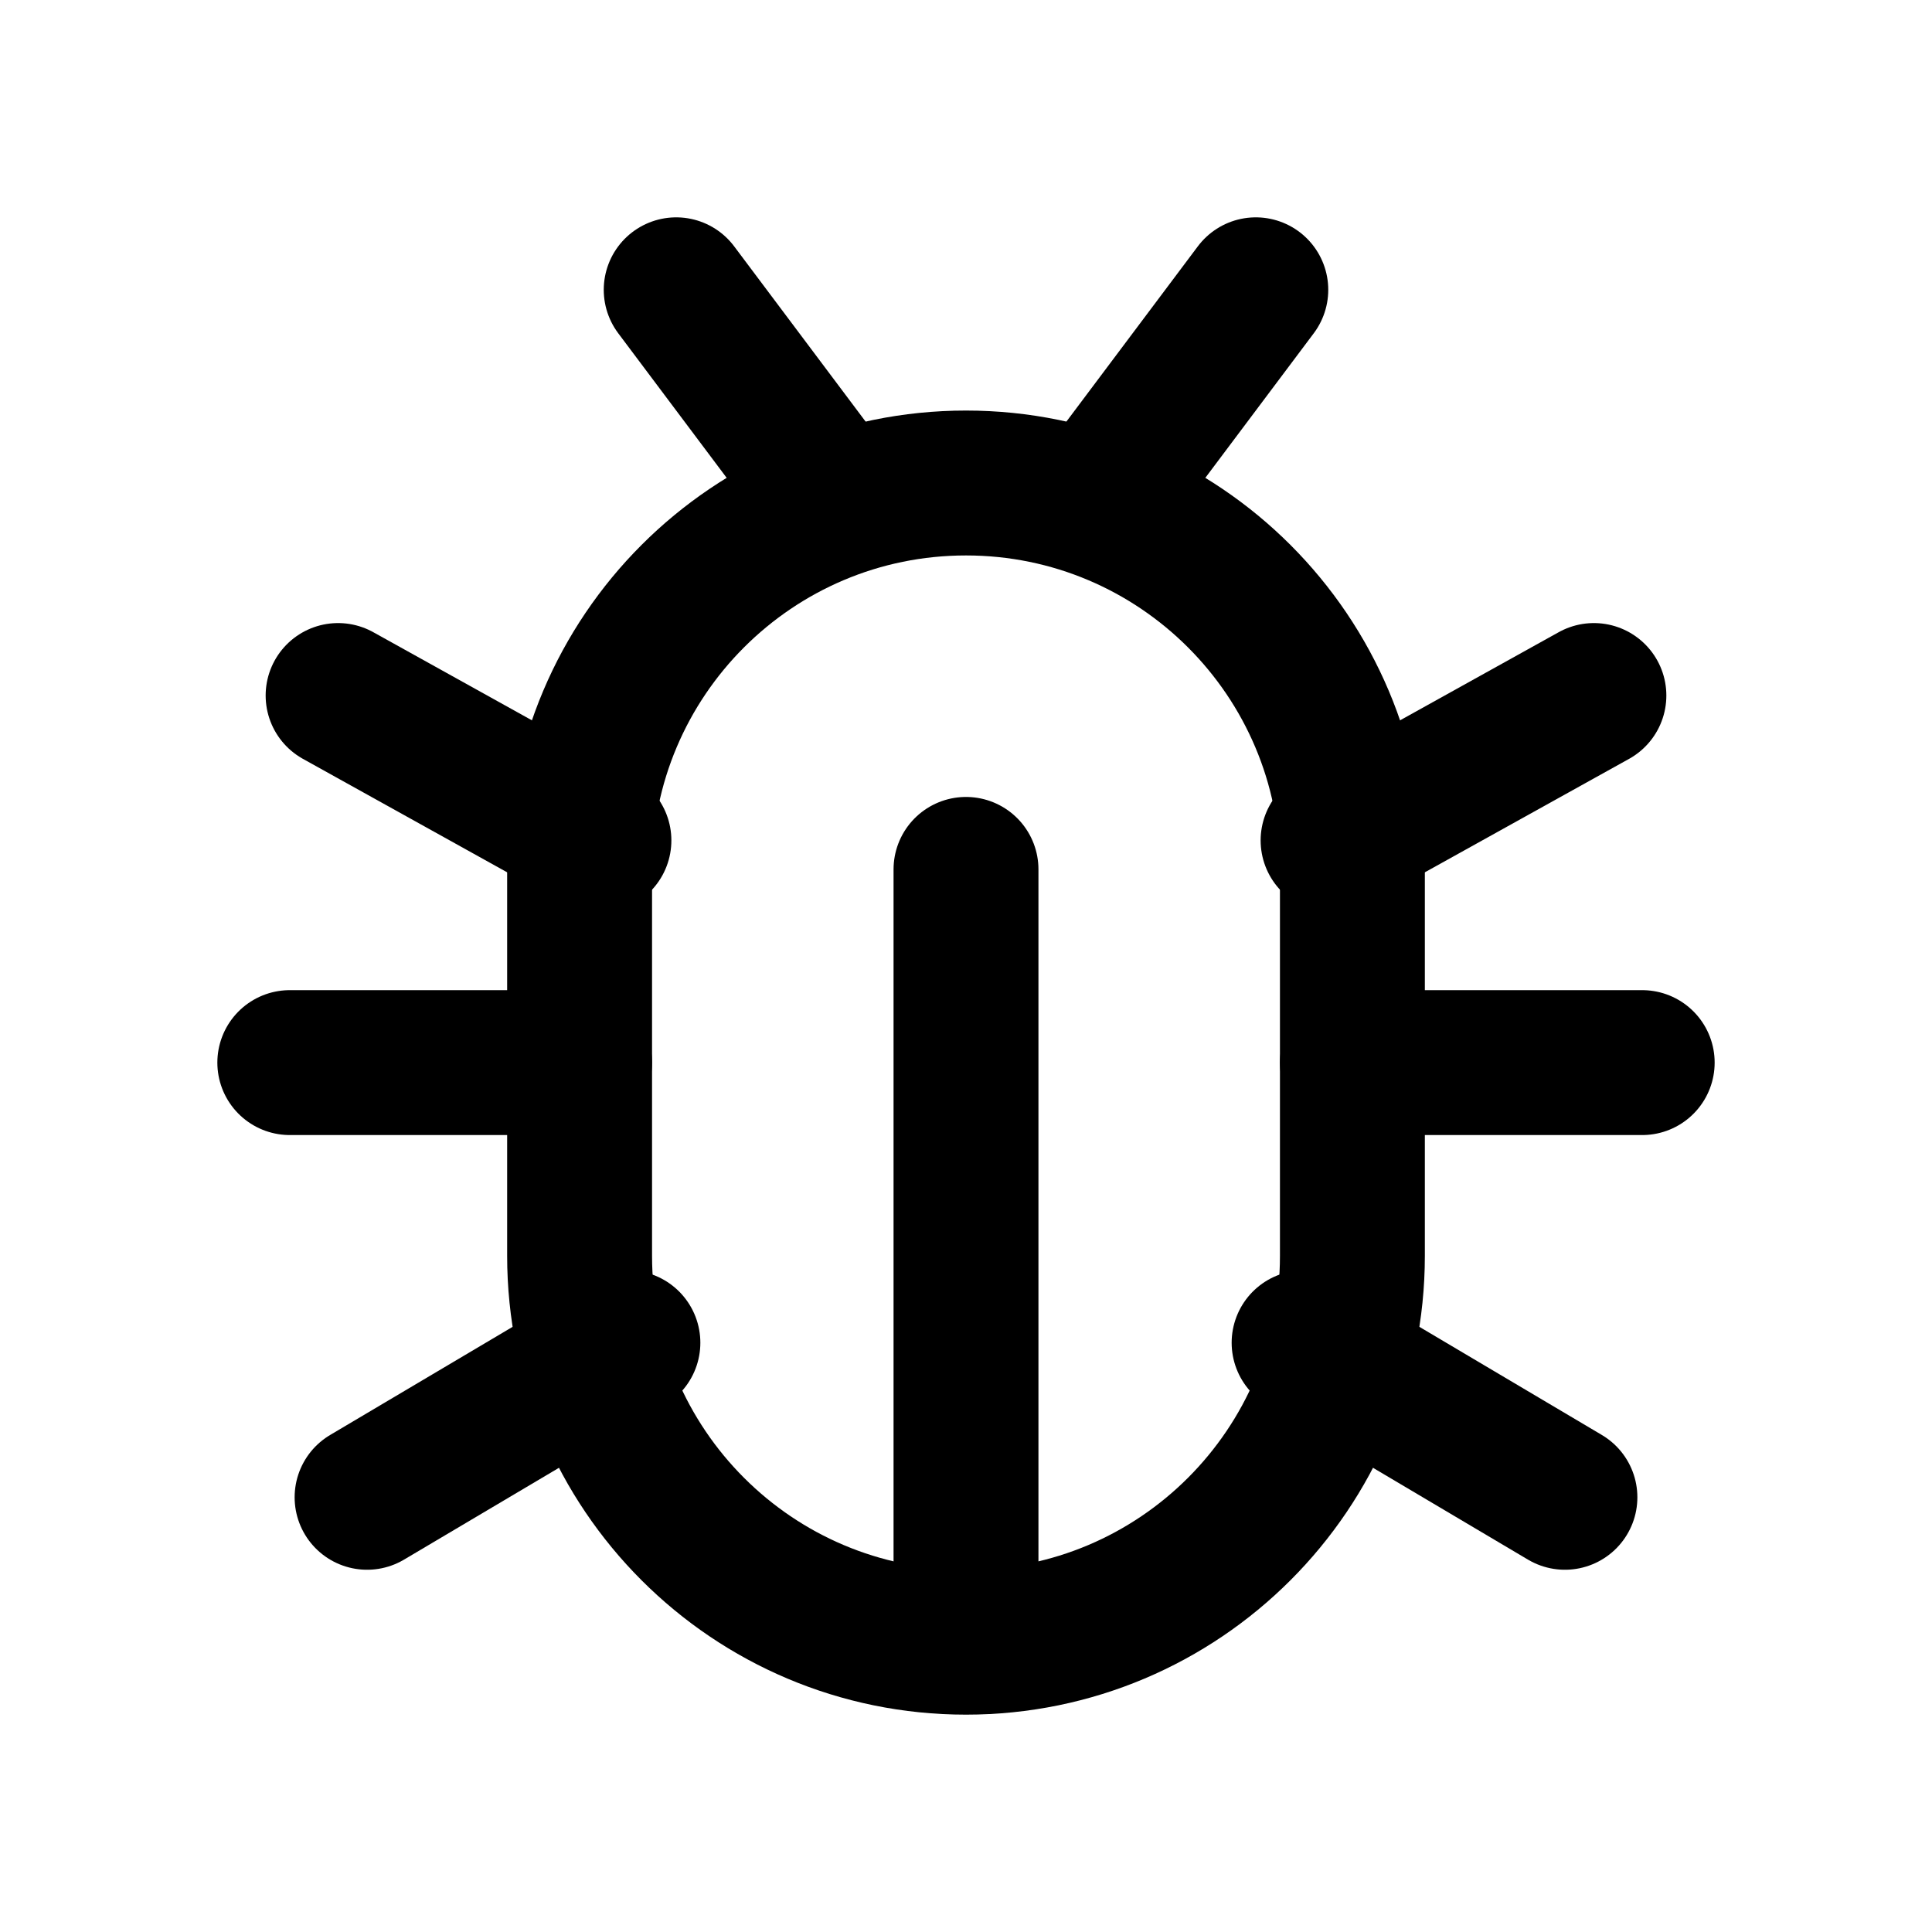
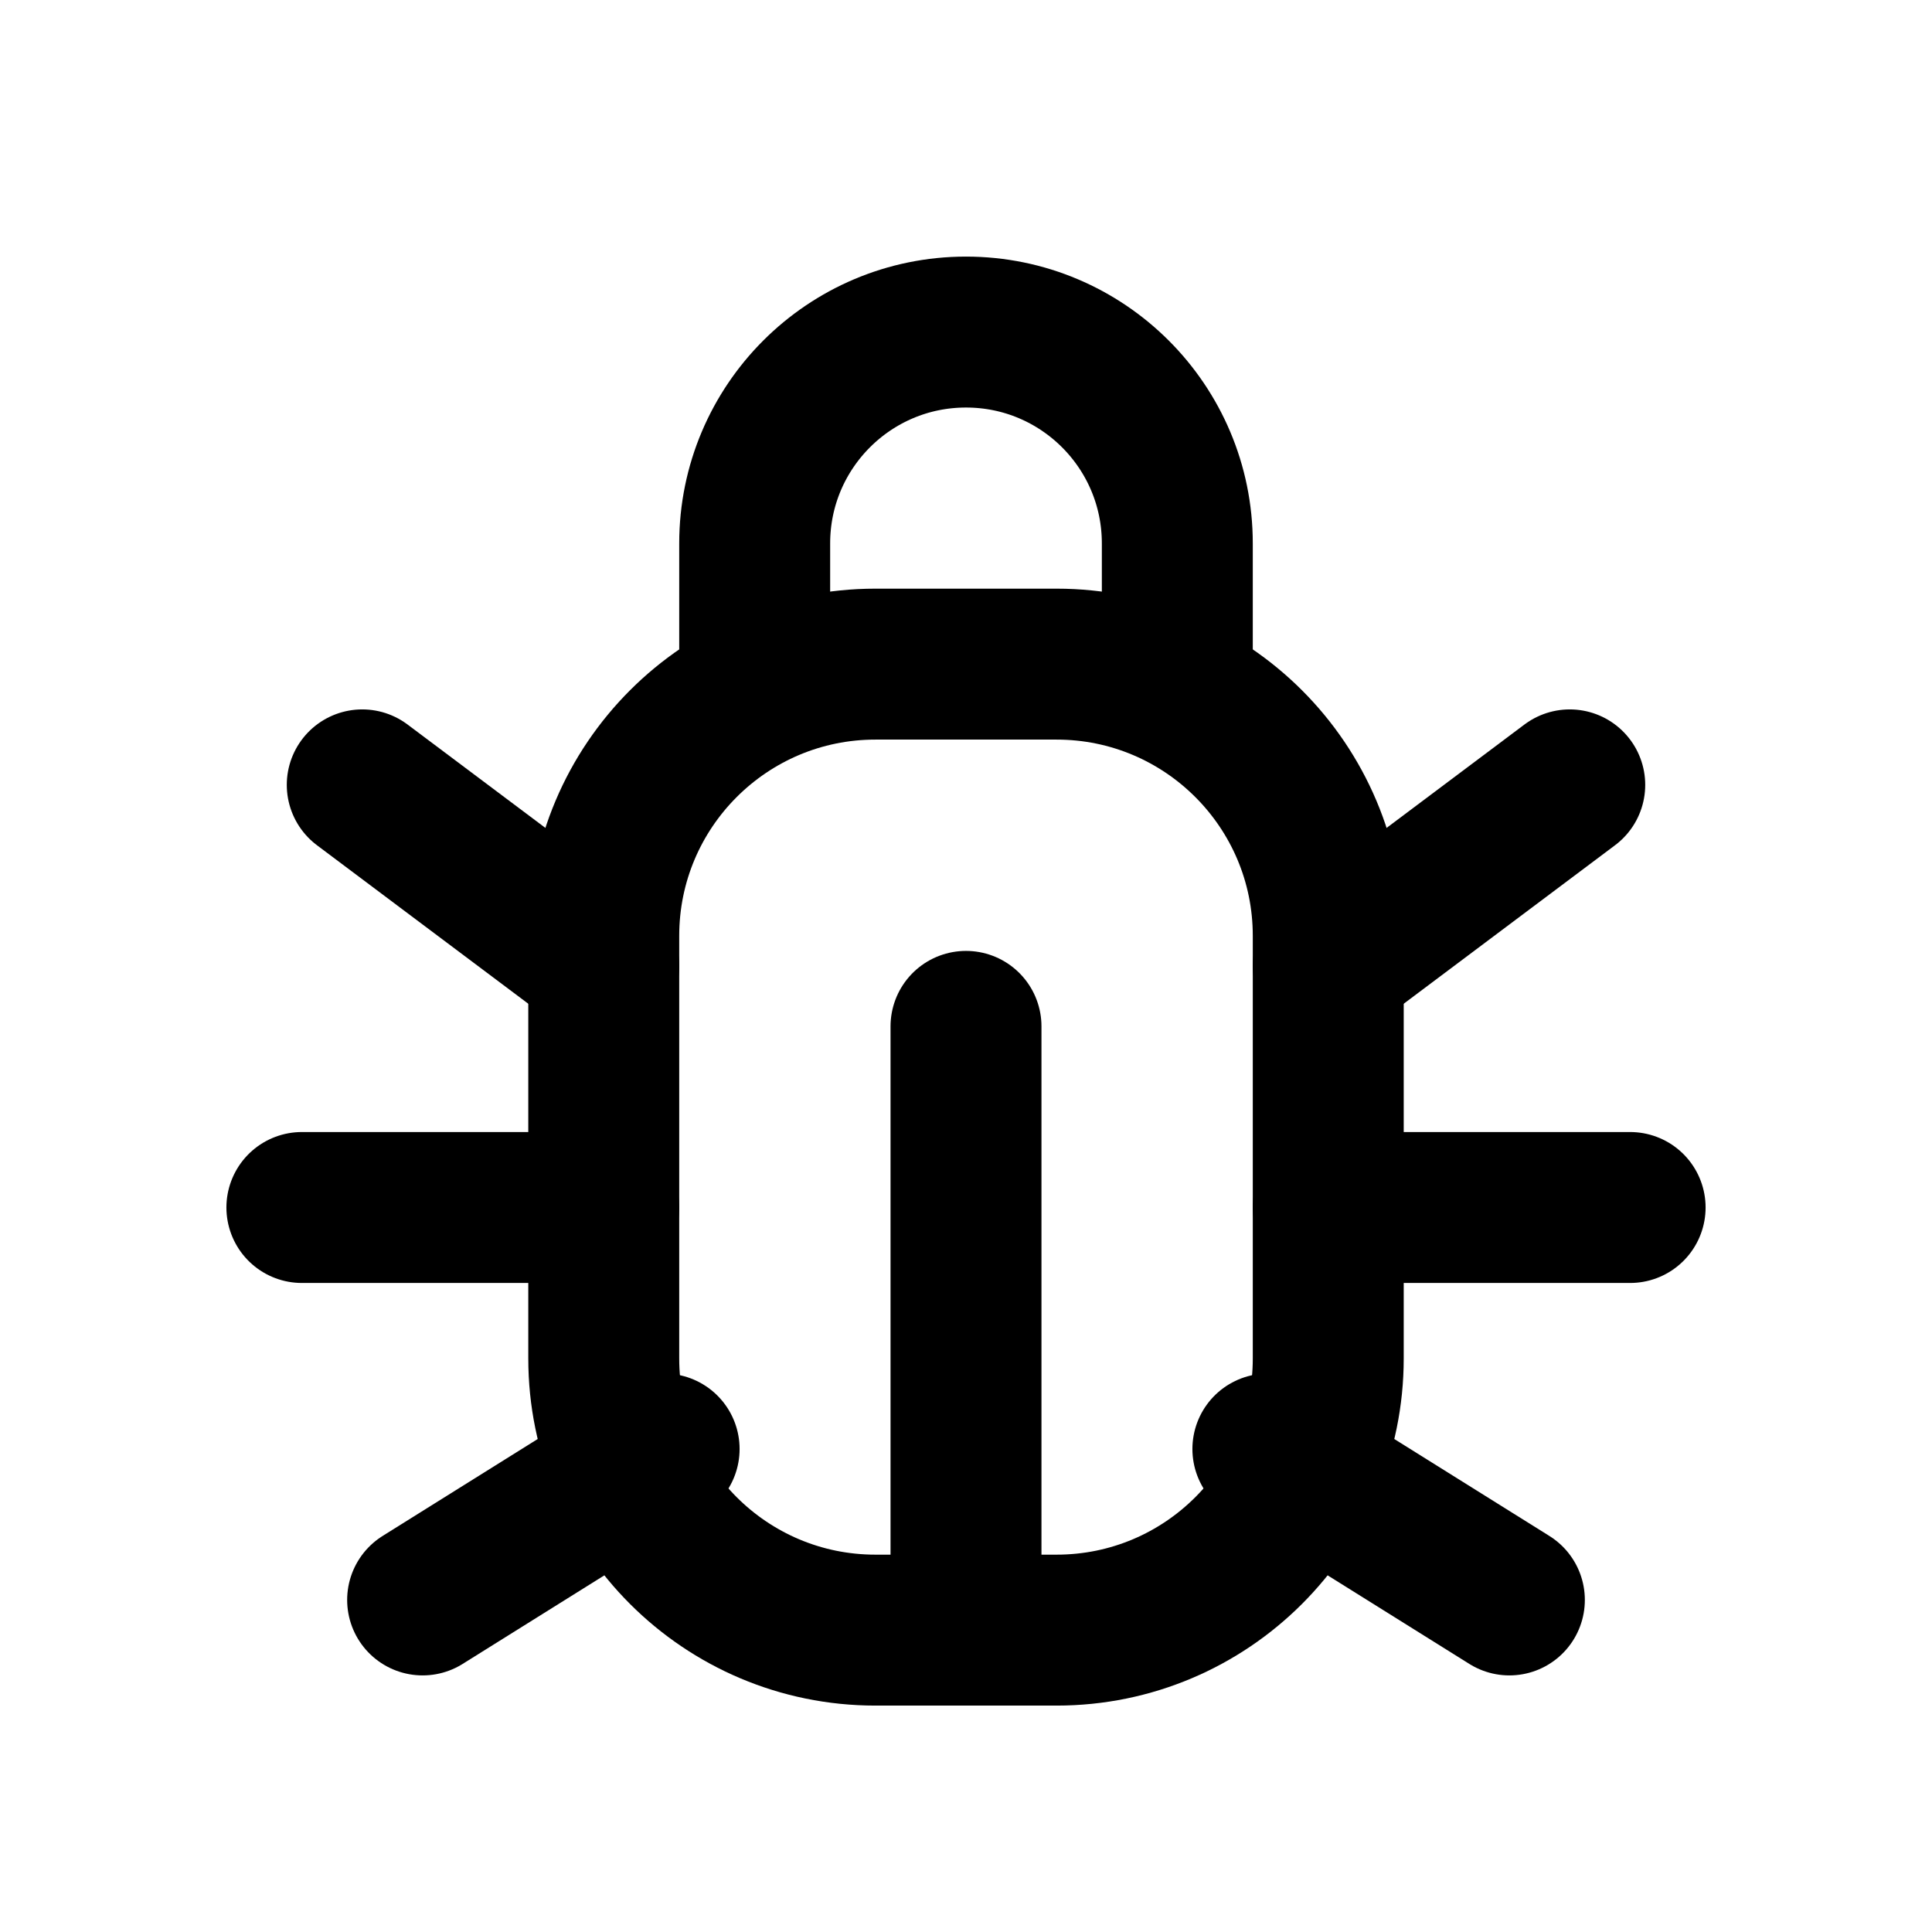
- <svg xmlns="http://www.w3.org/2000/svg" viewBox="0 0 20 20" fill="none" stroke="black" stroke-width="1.5" stroke-linecap="round" stroke-linejoin="round">
-   <path d="m7 3 1.5 2M13 3l-1.5 2M3.5 7.2l2.7 1.5m7.6 0 2.7-1.5M3 11h3m8 0h3M3.8 15.5l2.7-1.6m7 0 2.7 1.6M10 9v7.7" />
-   <rect x="6" y="5" width="8" height="12" rx="4" />
+ <svg xmlns="http://www.w3.org/2000/svg" viewBox="0 0 16 16" fill="none" stroke="black" stroke-width="1.25" stroke-linecap="round" stroke-linejoin="round">
+   <path d="M6.25 5.5v-1a1.75 1.75 0 0 1 3.5 0v1M5 8l-2-1.5M5 10H2.5m3 2-2 1.25M11 8l2-1.5M11 10h2.5m-3 2 2 1.25" />
+   <rect x="5" y="5.5" width="6" height="8" rx="2.25" />
+   <path d="M8 8.5v4.75" />
</svg>
